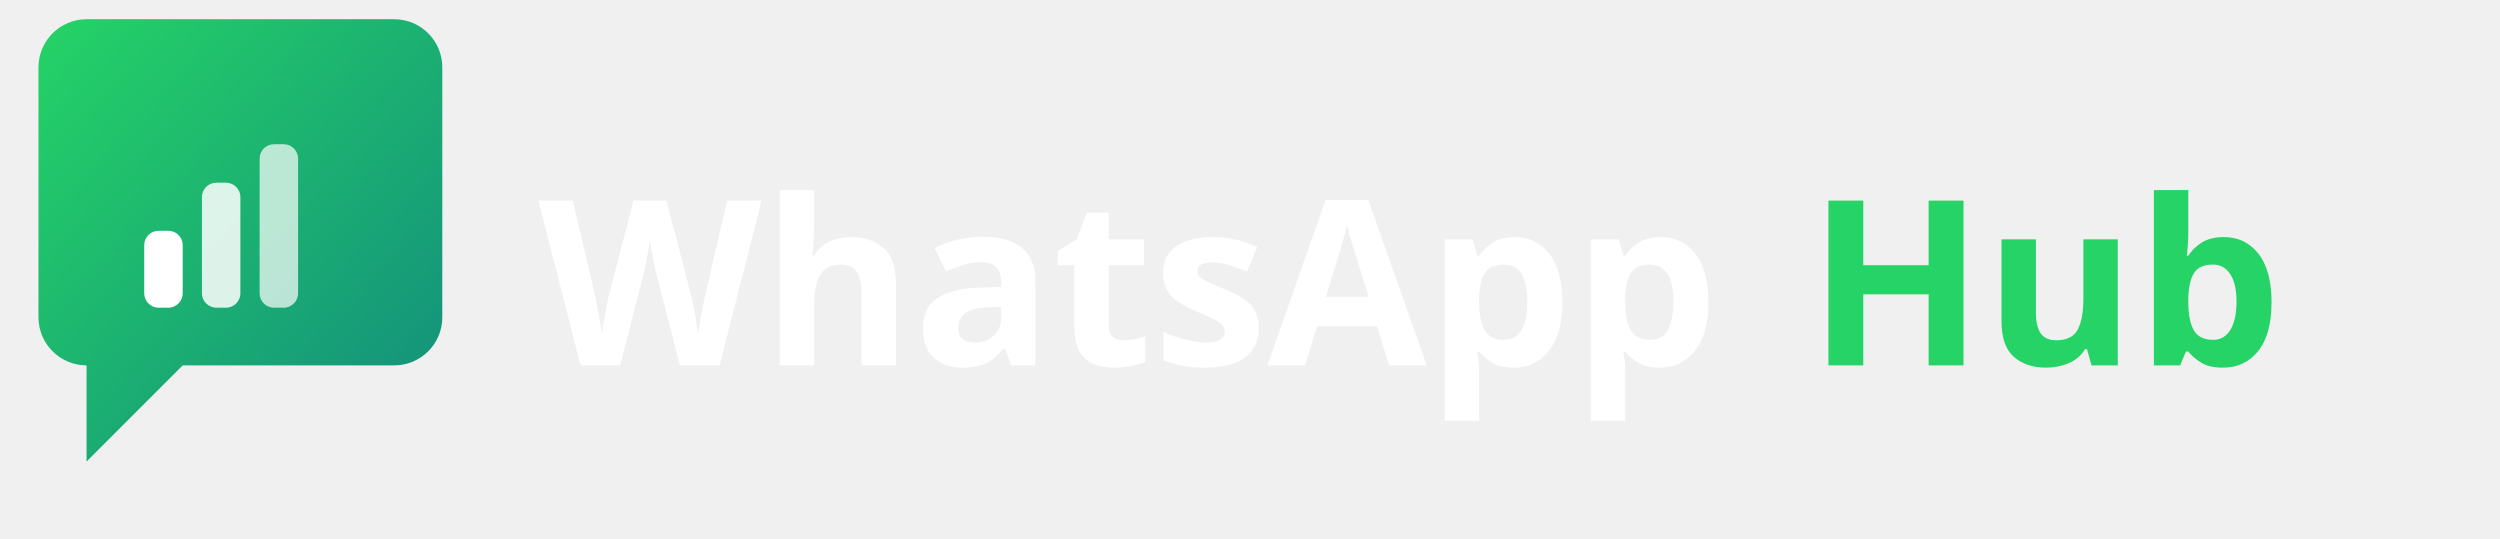
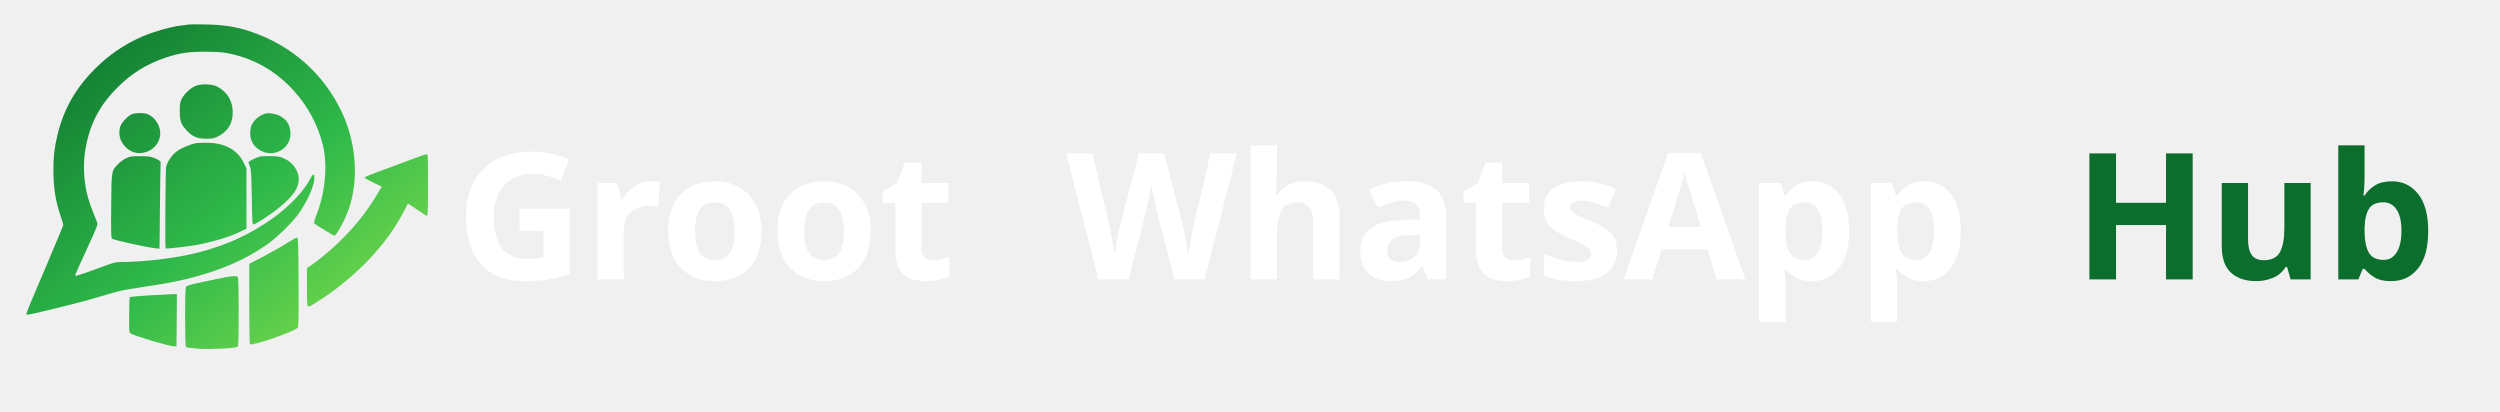
- <svg xmlns="http://www.w3.org/2000/svg" viewBox="0 0 260 56" fill="none">
+ <svg xmlns="http://www.w3.org/2000/svg" viewBox="0 0 340 56" fill="none">
  <defs>
-     <linearGradient id="grad-auth" x1="0" y1="0" x2="1" y2="1">
-       <stop offset="0%" stop-color="#25D366" />
-       <stop offset="100%" stop-color="#128C7E" />
+     <linearGradient id="grad-icon" x1="0%" y1="100%" x2="100%" y2="0%">
+       <stop offset="0%" stop-color="#0B6E2C" />
+       <stop offset="55%" stop-color="#2FB94A" />
+       <stop offset="100%" stop-color="#8CE24C" />
    </linearGradient>
  </defs>
-   <path d="M4 7C4 4.24 6.24 2 9 2H41C43.76 2 46 4.24 46 7V33C46 35.76 43.76 38 41 38H19L9 48V38H9C6.24 38 4 35.76 4 33V7Z" fill="url(#grad-auth)" />
-   <rect x="15" y="24" width="4" height="8" rx="1.5" fill="white" />
-   <rect x="21" y="19" width="4" height="13" rx="1.5" fill="white" opacity="0.85" />
-   <rect x="27" y="15" width="4" height="17" rx="1.5" fill="white" opacity="0.7" />
-   <text x="56" y="38" font-family="Outfit, sans-serif" font-size="24" font-weight="800" fill="#FFFFFF">WhatsApp</text>
-   <text x="188" y="38" font-family="Outfit, sans-serif" font-size="24" font-weight="800" fill="#25D366">Hub</text>
+   <svg x="2" y="2" width="58" height="48" viewBox="0 0 518 428">
+     <g transform="translate(0,428) scale(0.1,-0.1)" fill="url(#grad-icon)" stroke="none">
+       <path d="M2110 4164 c-14 -2 -63 -9 -110 -15 -123 -17 -308 -70 -442 -127 -224 -96 -414 -226 -588 -401 -232 -234 -374 -485 -449 -791 -39 -161 -51 -263 -51 -430 0 -213 25 -379 86 -557 19 -55 34 -107 34 -113 0 -7 -91 -224 -201 -484 -182 -424 -249 -587 -249 -601 0 -15 73 1 571 125 86 21 234 62 330 91 254 75 256 75 479 109 385 57 561 94 811 171 290 89 554 218 762 372 108 80 268 237 342 335 111 148 205 355 205 452 0 59 -16 57 -49 -7 -72 -144 -251 -334 -443 -473 -285 -204 -569 -335 -923 -426 -260 -66 -648 -114 -928 -114 -71 0 -93 -6 -235 -59 -196 -73 -322 -115 -328 -108 -3 2 25 69 62 148 205 446 217 473 206 499 -83 204 -105 269 -128 368 -38 170 -43 356 -15 520 52 305 170 533 390 752 172 172 358 287 587 363 167 55 270 71 479 71 199 0 288 -13 455 -66 467 -149 851 -570 973 -1068 60 -244 29 -582 -80 -854 -19 -48 -31 -92 -26 -96 25 -23 234 -150 246 -150 20 0 101 140 150 258 152 369 128 846 -62 1247 -221 465 -612 809 -1107 974 -175 59 -322 82 -544 86 -102 2 -196 2 -210 -1z M2206 3422 c-62 -21 -143 -94 -176 -158 -22 -43 -25 -62 -25 -154 0 -121 14 -158 91 -240 65 -70 128 -94 236 -93 77 1 92 4 149 34 119 64 177 174 166 317 -9 125 -76 225 -189 283 -58 30 -182 36 -252 11z M1431 3078 c-47 -13 -134 -103 -149 -154 -27 -91 -4 -178 64 -247 68 -70 153 -91 246 -63 96 29 165 111 175 208 10 103 -57 214 -153 254 -38 16 -132 17 -183 2z M3040 3081 c-74 -24 -138 -80 -164 -143 -9 -21 -16 -62 -16 -93 0 -100 50 -176 145 -221 156 -74 344 40 345 210 0 102 -44 177 -130 221 -53 27 -140 39 -180 26z M2200 2723 c-39 -6 -141 -45 -189 -72 -82 -45 -147 -127 -172 -215 -8 -27 -14 -984 -6 -992 6 -6 273 25 365 41 211 39 416 101 542 163 l75 37 0 365 0 365 -32 67 c-78 165 -239 249 -468 246 -49 0 -101 -3 -115 -5z M4855 2539 c-71 -27 -220 -83 -330 -123 -238 -87 -275 -102 -275 -113 0 -4 47 -30 105 -58 l103 -50 -67 -112 c-132 -217 -269 -385 -469 -578 -102 -98 -275 -239 -339 -278 l-33 -19 0 -234 c0 -206 2 -234 16 -234 21 0 41 12 158 88 430 281 803 676 996 1054 29 57 54 104 55 106 2 2 53 -31 113 -72 61 -42 115 -76 121 -76 8 0 11 112 11 375 0 351 -1 375 -17 374 -10 0 -76 -23 -148 -50z M1411 2560 c-57 -12 -119 -50 -164 -99 -72 -80 -71 -72 -75 -502 -3 -309 -1 -388 10 -396 21 -17 405 -102 530 -117 l47 -5 5 492 c3 271 6 510 8 532 3 38 2 40 -52 67 -48 25 -70 29 -160 33 -58 2 -125 0 -149 -5z M2977 2560 c-46 -12 -137 -57 -137 -69 0 -5 8 -28 17 -52 15 -37 18 -95 23 -374 4 -290 7 -330 21 -329 27 2 218 127 312 205 175 144 237 236 237 347 -1 98 -70 199 -169 245 -56 27 -77 31 -165 33 -56 2 -118 -1 -139 -6z M3305 1508 c-60 -39 -188 -111 -282 -160 l-173 -90 -1 -66 c-2 -308 2 -906 6 -911 26 -25 543 153 583 201 9 12 12 133 10 554 -3 470 -5 539 -18 541 -8 1 -64 -30 -125 -69z M2610 1103 c-35 -4 -298 -58 -439 -90 -41 -10 -80 -23 -87 -31 -11 -11 -14 -84 -14 -372 0 -227 4 -361 10 -365 5 -3 66 -11 133 -17 144 -12 468 2 493 22 12 11 14 77 14 424 0 307 -3 415 -12 424 -12 12 -29 13 -98 5z M1626 874 c-121 -8 -223 -17 -228 -22 -4 -4 -8 -102 -8 -217 -1 -198 0 -211 18 -223 46 -30 460 -154 522 -156 l35 -1 3 318 2 317 -62 -1 c-35 -1 -162 -8 -282 -15z" />
+     </g>
+   </svg>
+   <text x="62" y="38" font-family="Outfit, sans-serif" font-size="24" font-weight="800" fill="#FFFFFF">Groot</text>
+   <text x="145" y="38" font-family="Outfit, sans-serif" font-size="24" font-weight="800" fill="#FFFFFF">WhatsApp</text>
+   <text x="282" y="38" font-family="Outfit, sans-serif" font-size="24" font-weight="800" fill="#0B6E2C">Hub</text>
</svg>
